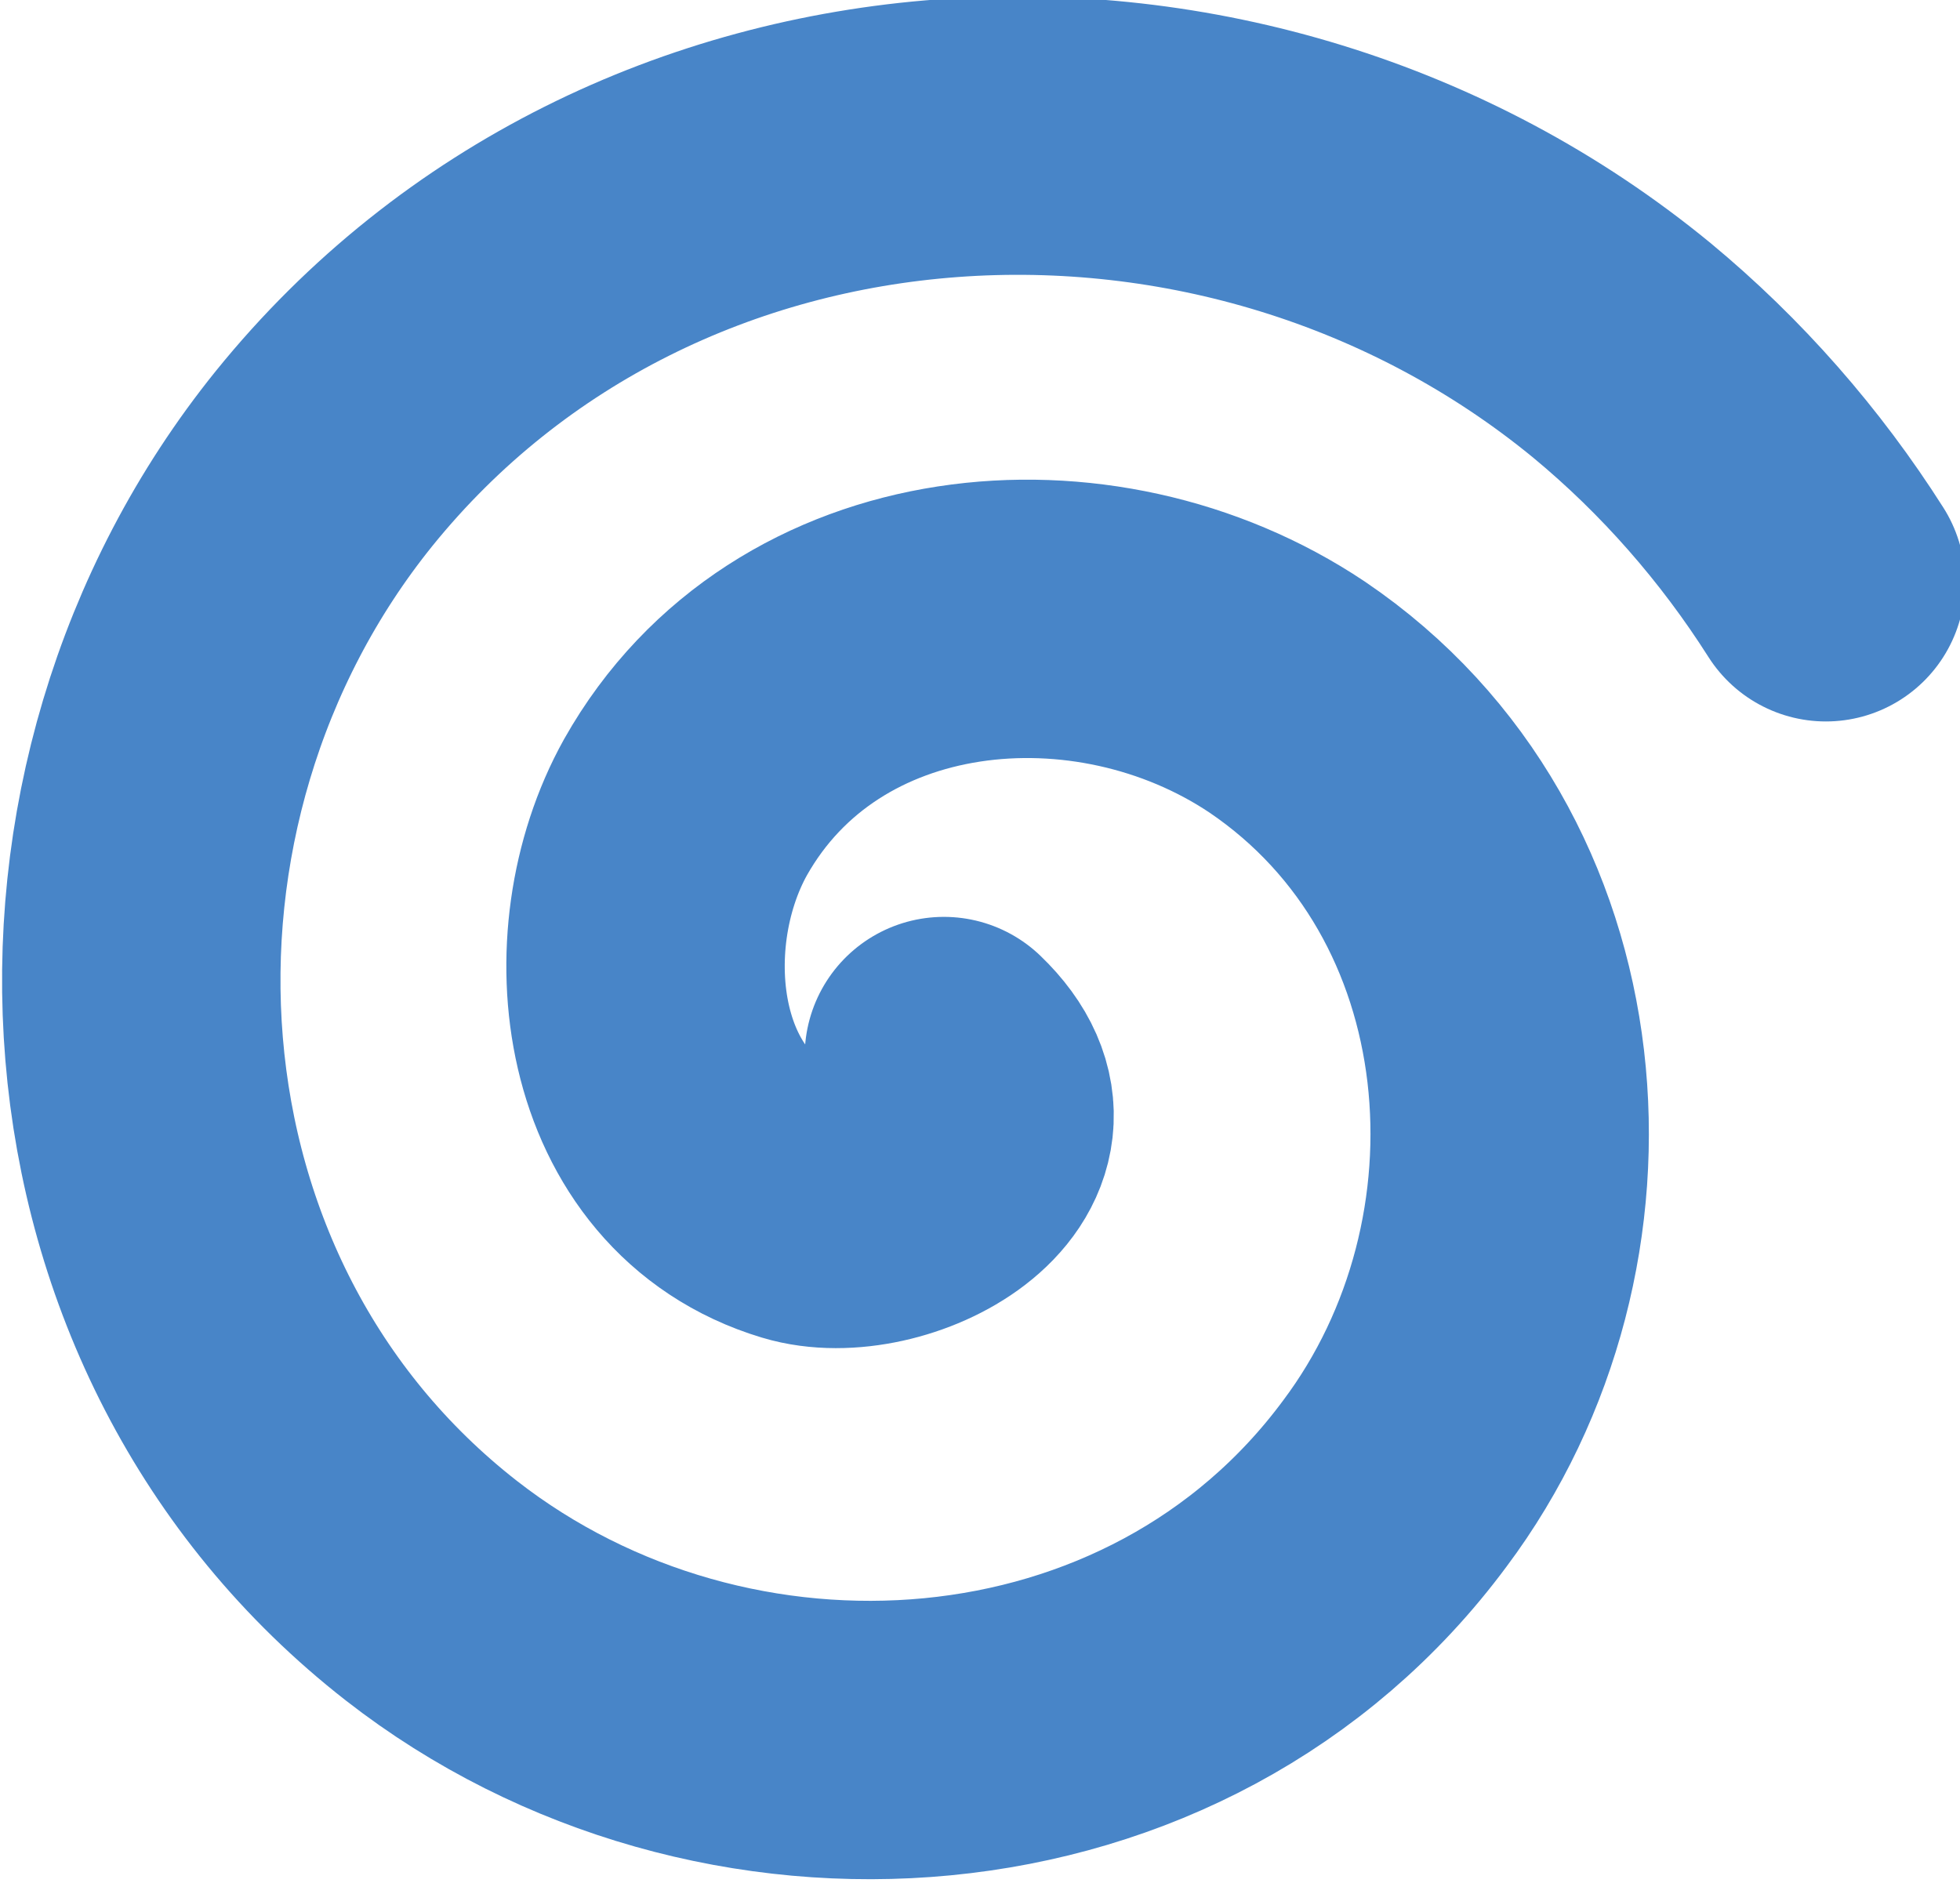
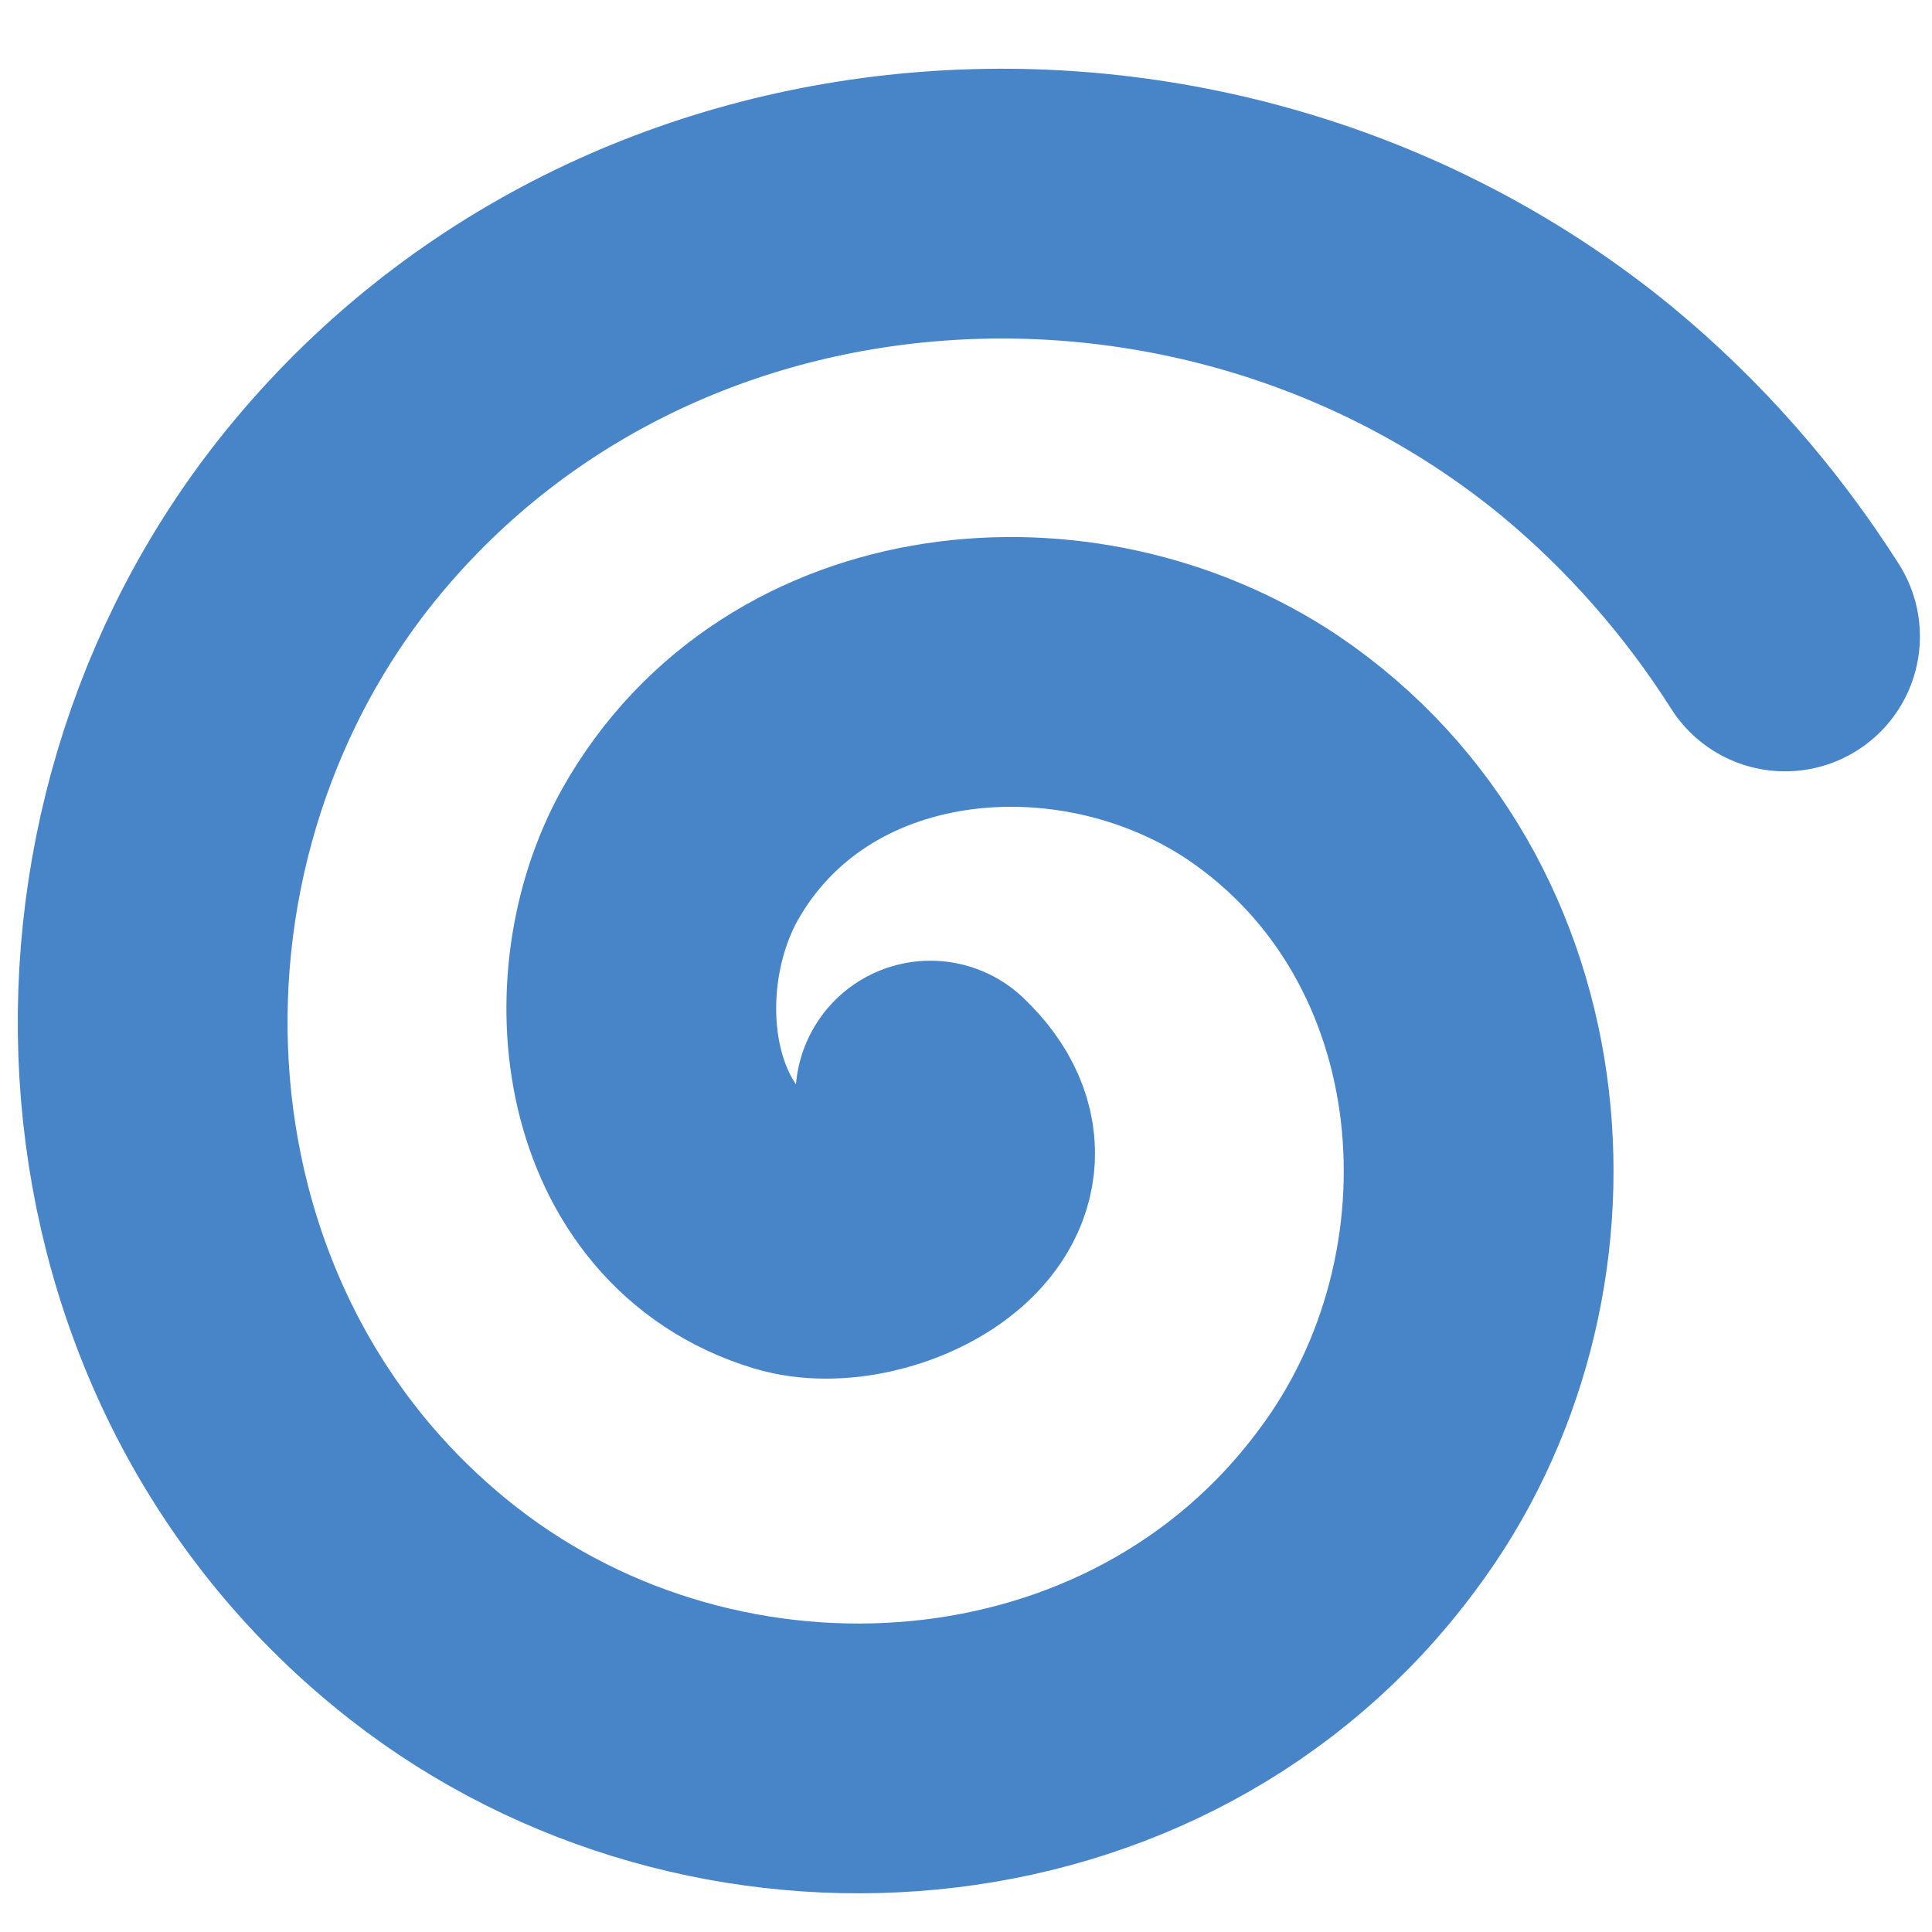
- <svg xmlns="http://www.w3.org/2000/svg" width="962" height="924" version="1.1" viewBox="0 0 962 924">
-   <g transform="translate(-37.8 -42.1)">
-     <path transform="matrix(1.93 0 0 1.93 -462 717)" d="m499-81.1c24.6 23.6-14.9 44.1-36.1 37.7-42.2-12.7-48.6-66.9-29.6-101 30.5-54.1 104-60.8 153-28 66 44.7 73.1 139 27.4 200-57.5 77.7-171 85-245 27.3-89.1-69.5-96.7-202-27.3-288 80.9-100 232-108 330-27.5 20.3 16.8 37.8 36.8 51.9 59" fill="none" stroke="#4885c8" stroke-linecap="round" stroke-width="70.8" />
+ <svg xmlns="http://www.w3.org/2000/svg" version="1.1" viewBox="0 0 64 64">
+   <g transform="matrix(.0654 0 0 .0654 -1.95 -.362)">
+     <path transform="matrix(1.93,0,0,1.93,-462,717)" d="m499-81.1c24.6 23.6-14.9 44.1-36.1 37.7-42.2-12.7-48.6-66.9-29.6-101 30.5-54.1 104-60.8 153-28 66 44.7 73.1 139 27.4 200-57.5 77.7-171 85-245 27.3-89.1-69.5-96.7-202-27.3-288 80.9-100 232-108 330-27.5 20.3 16.8 37.8 36.8 51.9 59" fill="none" stroke="#4885c8" stroke-linecap="round" stroke-width="70.8" />
  </g>
</svg>
